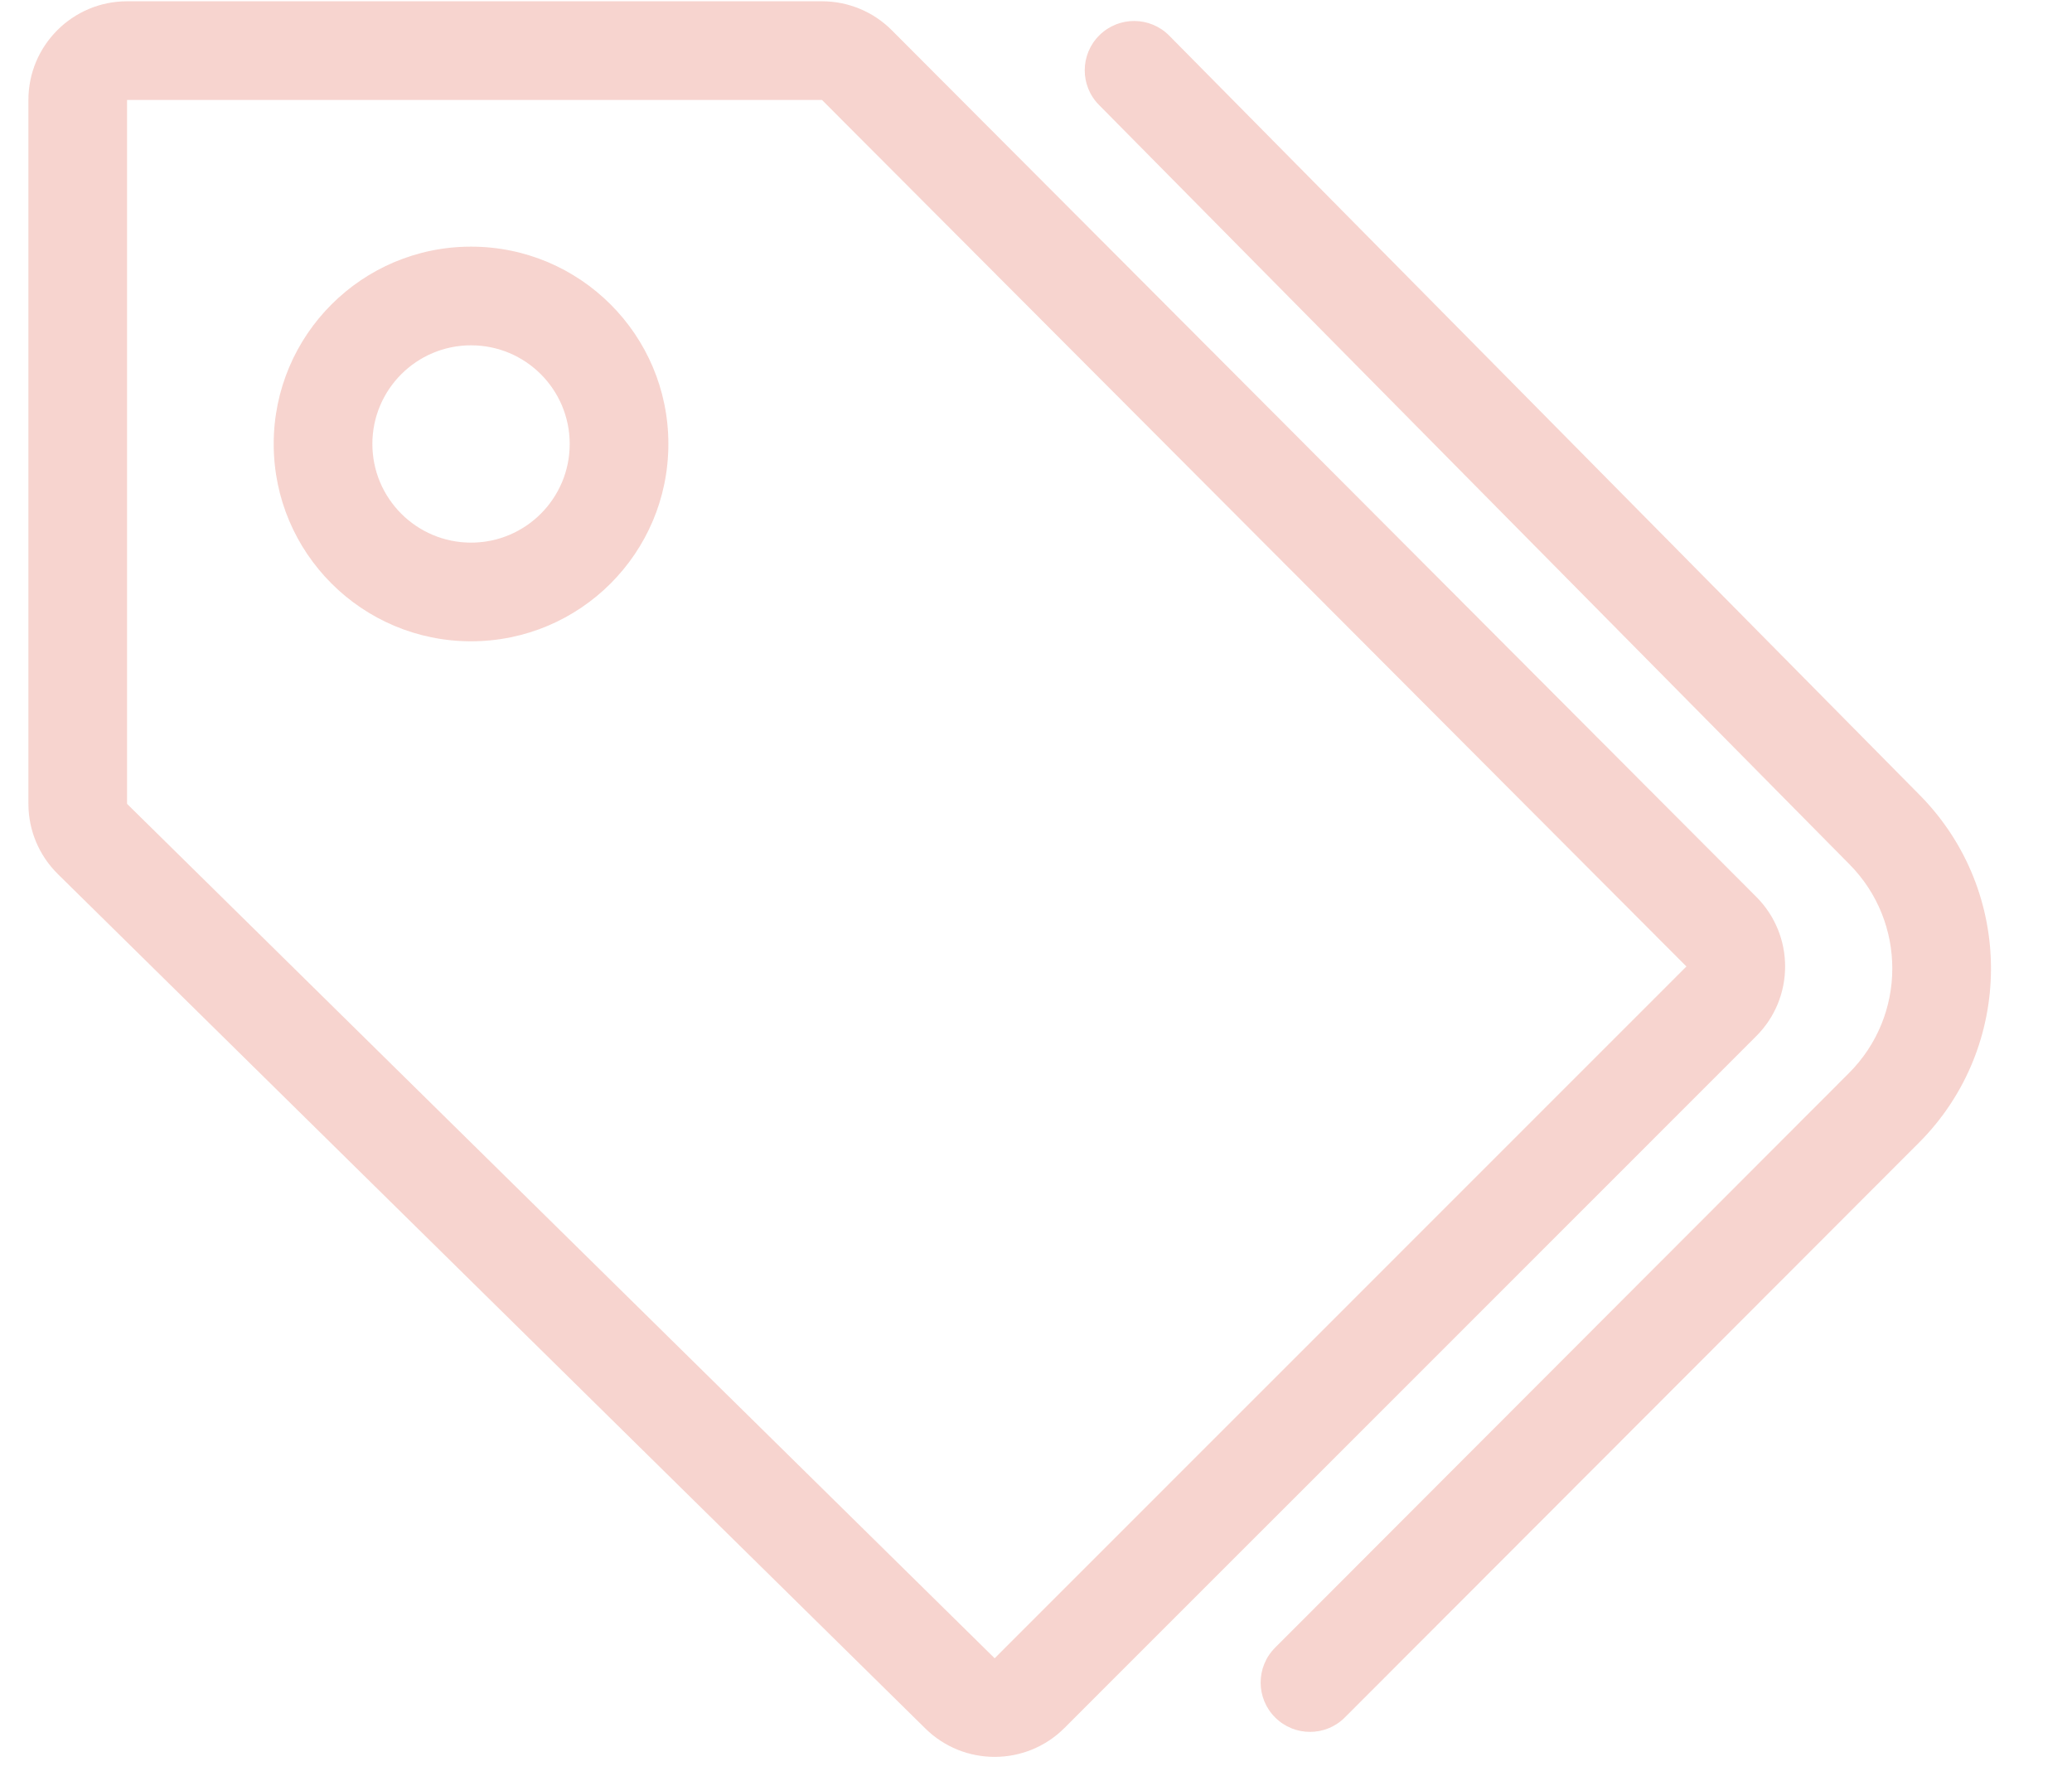
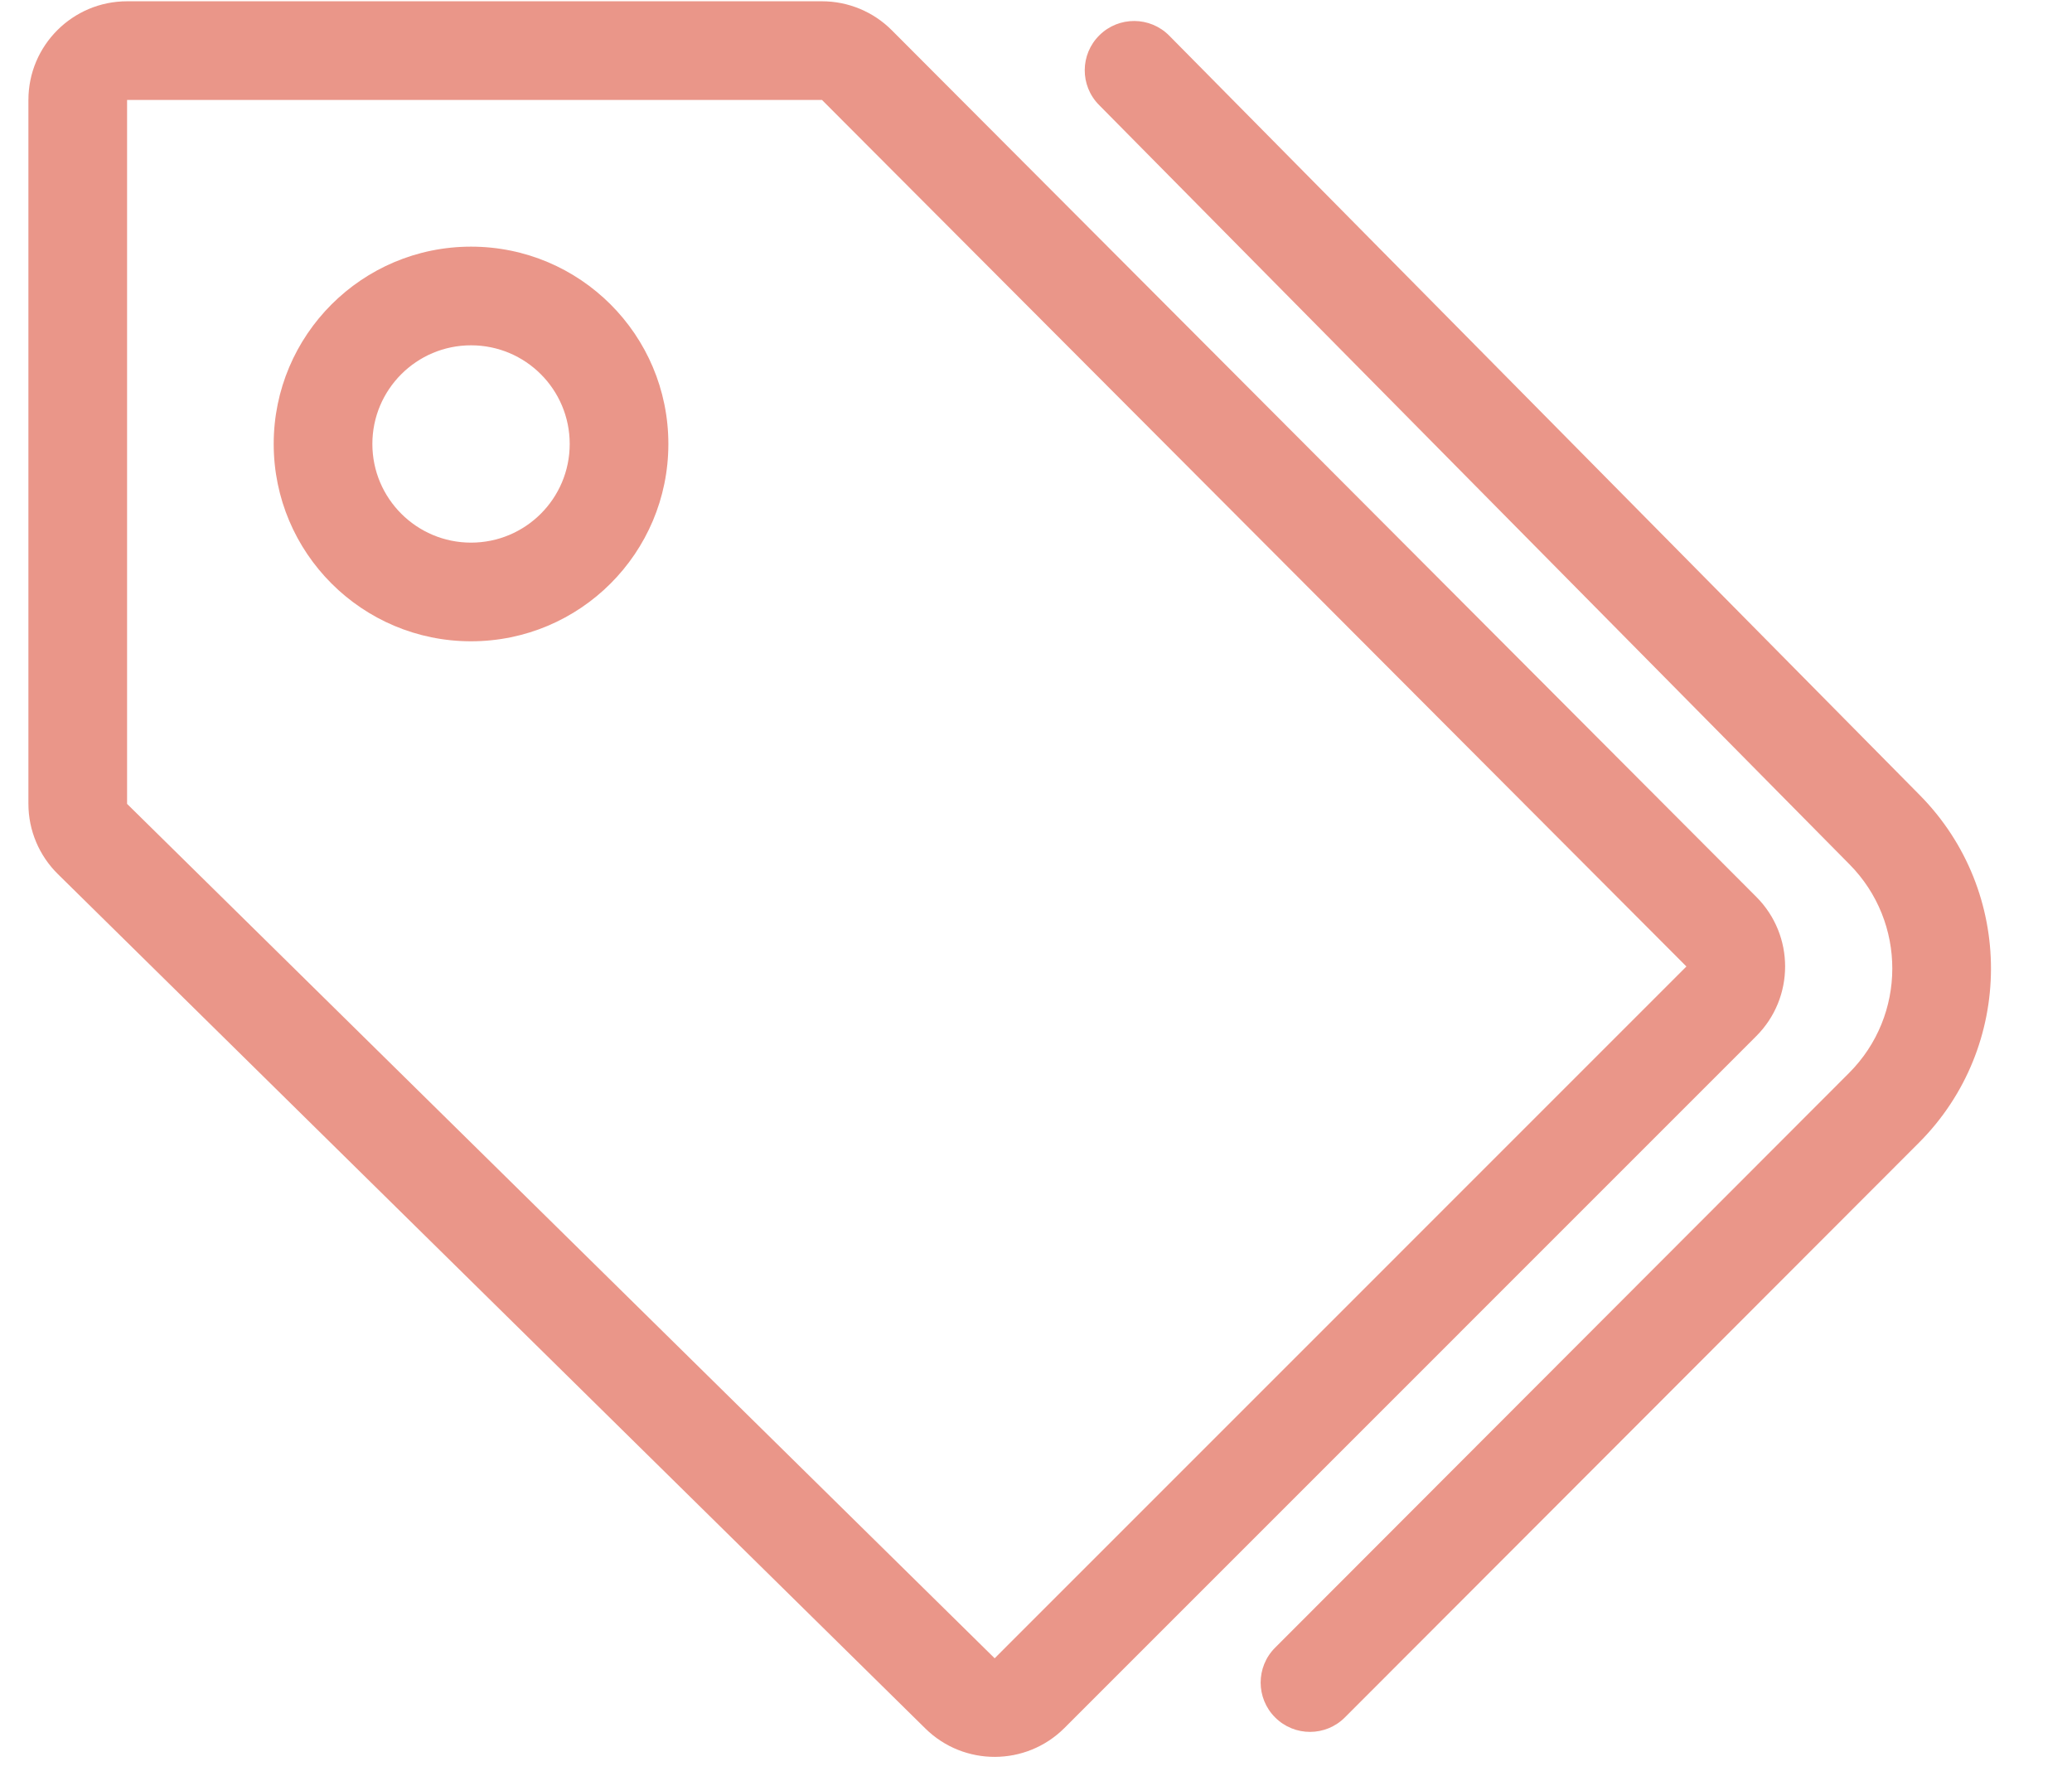
<svg xmlns="http://www.w3.org/2000/svg" width="21" height="18" viewBox="0 0 21 18" fill="none">
-   <g opacity="0.8">
-     <g opacity="0.8">
-       <g opacity="0.8">
-         <g opacity="0.8">
-           <path opacity="0.8" fill-rule="evenodd" clip-rule="evenodd" d="M17.8 9.09C18.19 9.48 18.19 10.113 17.799 10.503L10.788 17.515C10.399 17.903 9.77 17.905 9.379 17.52L0.587 8.86C0.396 8.672 0.288 8.416 0.288 8.148V1.013C0.288 0.461 0.736 0.013 1.288 0.013H8.331C8.597 0.013 8.852 0.119 9.039 0.307L17.8 9.09ZM10.081 16.808L17.092 9.796L8.331 1.013L1.288 1.013L1.288 8.148L10.081 16.808ZM12.924 17.408C12.728 17.213 12.728 16.896 12.923 16.701L18.74 10.876C19.323 10.293 19.325 9.348 18.746 8.762L11.139 1.064C10.944 0.868 10.946 0.551 11.143 0.357C11.339 0.163 11.656 0.165 11.85 0.361L19.457 8.059C20.423 9.037 20.419 10.611 19.448 11.583L13.631 17.407C13.436 17.603 13.119 17.603 12.924 17.408ZM3.774 4.5C3.774 3.948 4.222 3.5 4.774 3.5C5.327 3.5 5.774 3.948 5.774 4.5C5.774 5.052 5.327 5.5 4.774 5.5C4.222 5.5 3.774 5.052 3.774 4.5ZM4.774 2.5C3.67 2.5 2.774 3.395 2.774 4.5C2.774 5.605 3.67 6.5 4.774 6.5C5.879 6.5 6.774 5.605 6.774 4.5C6.774 3.395 5.879 2.5 4.774 2.5Z" fill="#E57C6B" />
-         </g>
-       </g>
-     </g>
-   </g>
+   <path opacity="0.8" fill-rule="evenodd" clip-rule="evenodd" d="M17.8 9.09C18.19 9.48 18.19 10.113 17.799 10.503L10.788 17.515C10.399 17.903 9.77 17.905 9.379 17.52L0.587 8.86C0.396 8.672 0.288 8.416 0.288 8.148V1.013C0.288 0.461 0.736 0.013 1.288 0.013H8.331C8.597 0.013 8.852 0.119 9.039 0.307L17.8 9.09ZM10.081 16.808L17.092 9.796L8.331 1.013L1.288 1.013L1.288 8.148L10.081 16.808ZM12.924 17.408C12.728 17.213 12.728 16.896 12.923 16.701L18.74 10.876C19.323 10.293 19.325 9.348 18.746 8.762L11.139 1.064C10.944 0.868 10.946 0.551 11.143 0.357C11.339 0.163 11.656 0.165 11.85 0.361L19.457 8.059C20.423 9.037 20.419 10.611 19.448 11.583L13.631 17.407C13.436 17.603 13.119 17.603 12.924 17.408ZM3.774 4.5C3.774 3.948 4.222 3.5 4.774 3.5C5.327 3.5 5.774 3.948 5.774 4.5C5.774 5.052 5.327 5.5 4.774 5.5C4.222 5.5 3.774 5.052 3.774 4.5ZM4.774 2.5C3.67 2.5 2.774 3.395 2.774 4.5C2.774 5.605 3.67 6.5 4.774 6.5C5.879 6.5 6.774 5.605 6.774 4.5C6.774 3.395 5.879 2.5 4.774 2.5Z" fill="#E57C6B" />
</svg>
